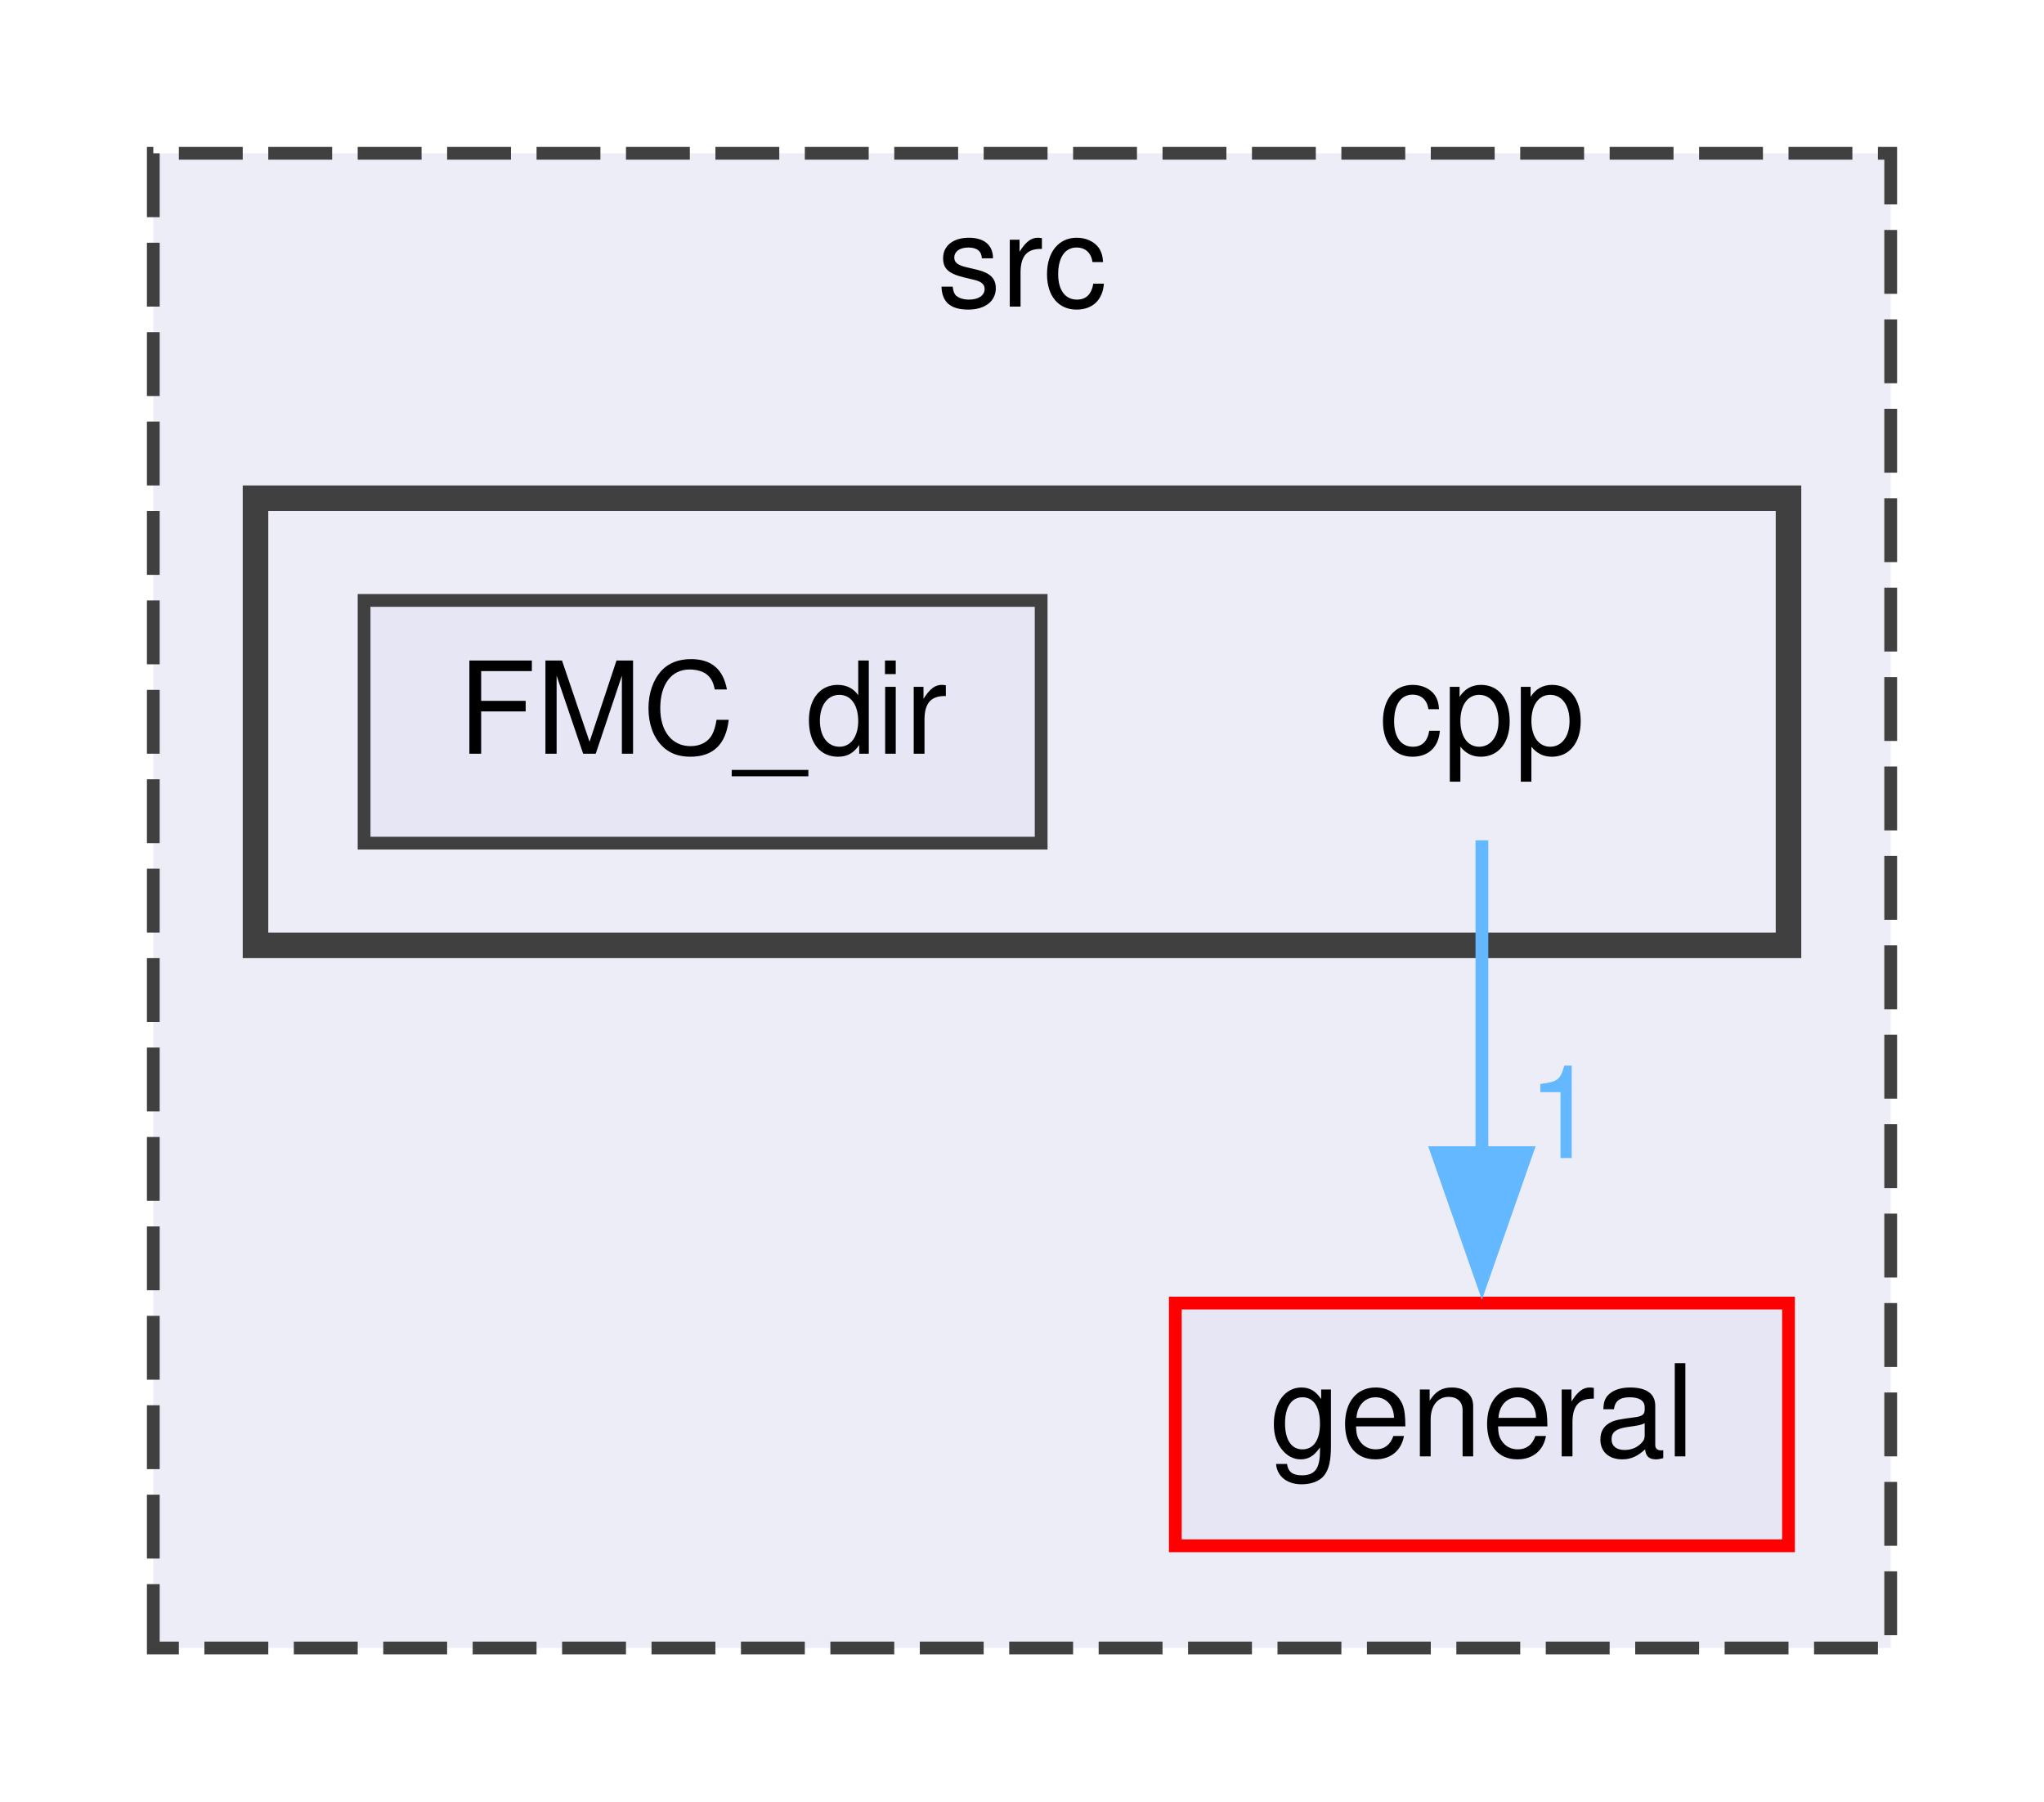
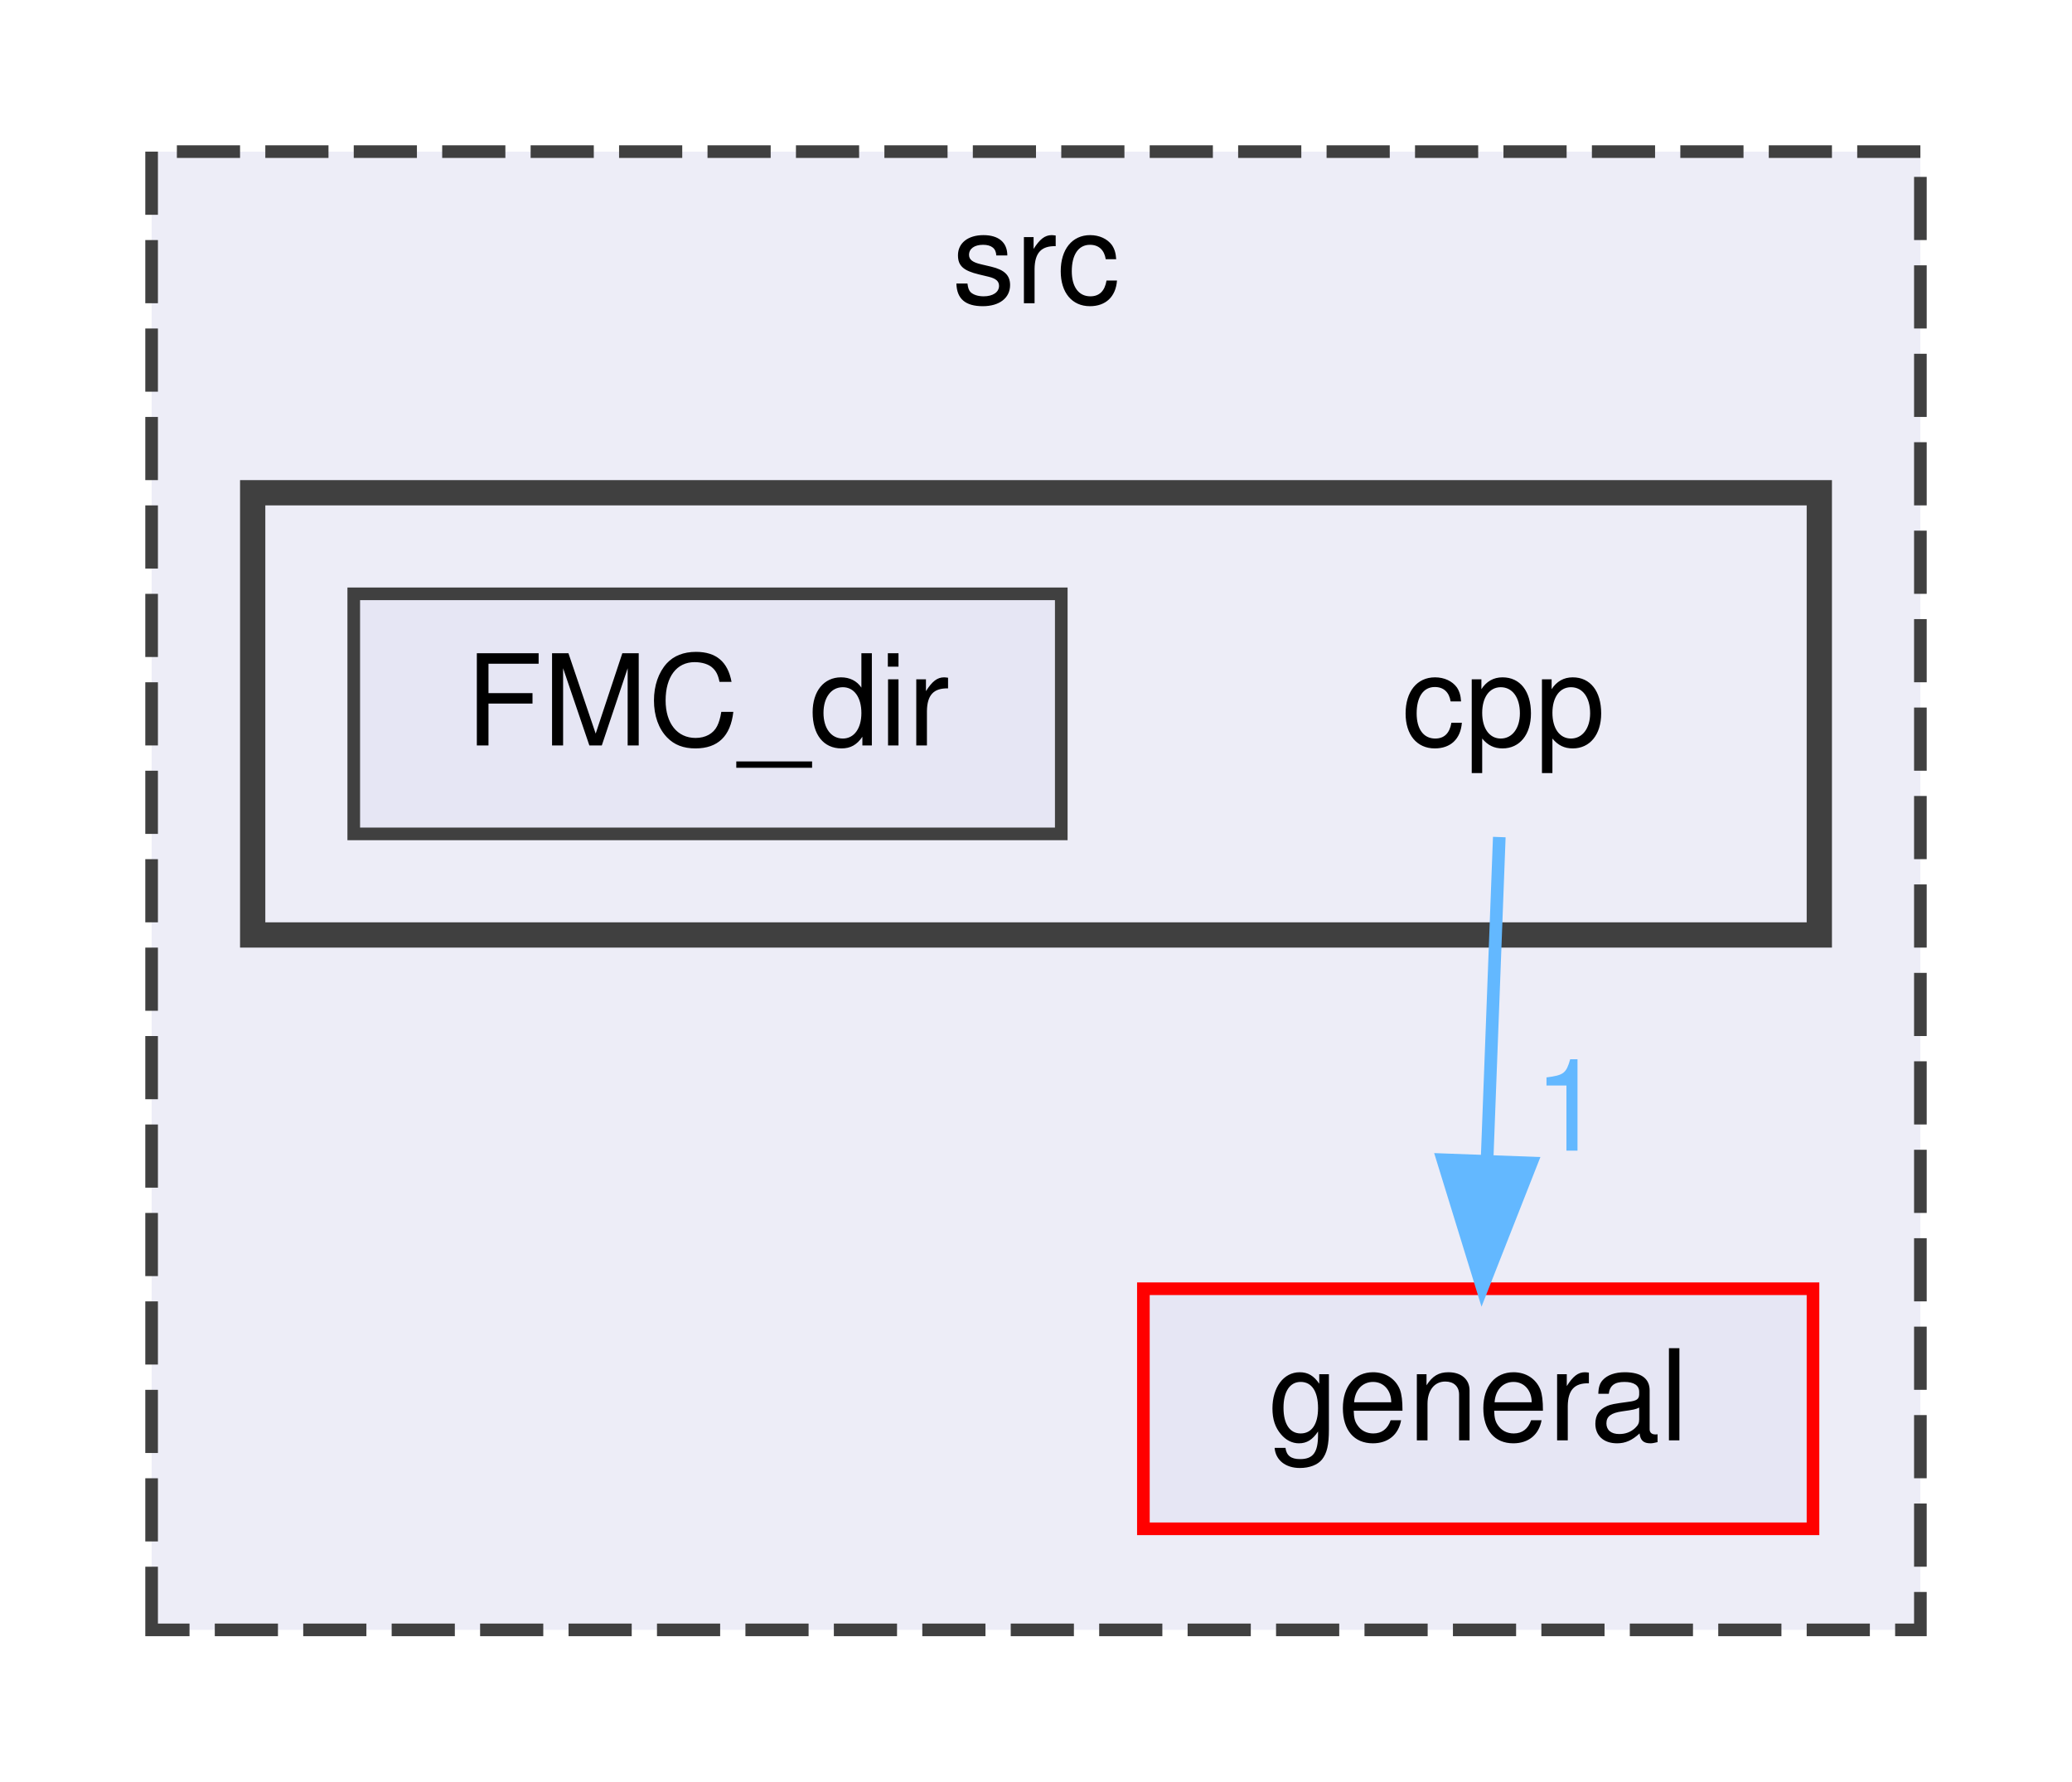
- <svg xmlns="http://www.w3.org/2000/svg" xmlns:xlink="http://www.w3.org/1999/xlink" width="160pt" height="141pt" viewBox="0.00 0.00 160.00 141.00">
+ <svg xmlns="http://www.w3.org/2000/svg" xmlns:xlink="http://www.w3.org/1999/xlink" width="164pt" height="141pt" viewBox="0.00 0.00 164.00 141.00">
  <g id="graph0" class="graph" transform="scale(1 1) rotate(0) translate(4 137)">
    <g id="clust1" class="cluster">
      <g id="a_clust1">
        <a xlink:href="dir_68267d1309a1af8e8297ef4c3efbcdba.html" target="_top" xlink:title="src">
-           <polygon fill="#ededf7" stroke="#404040" stroke-dasharray="5,2" points="8,-8 8,-125 144,-125 144,-8 8,-8" />
-           <text text-anchor="middle" x="76" y="-113" font-family="Helvetica,sans-Serif" font-size="10.00">src</text>
+           <polygon fill="#ededf7" stroke="#404040" stroke-dasharray="5,2" points="8,-8 8,-125 148,-125 148,-8 8,-8" />
+           <text text-anchor="middle" x="78" y="-113" font-family="Helvetica,sans-Serif" font-size="10.00">src</text>
        </a>
      </g>
    </g>
    <g id="clust2" class="cluster">
      <g id="a_clust2">
        <a xlink:href="dir_dfdbda394c3f7a3aa55229f33a559c41.html" target="_top">
-           <polygon fill="#ededf7" stroke="#404040" stroke-width="2" points="16,-63 16,-98 136,-98 136,-63 16,-63" />
+           <polygon fill="#ededf7" stroke="#404040" stroke-width="2" points="16,-63 16,-98 140,-98 140,-63 16,-63" />
        </a>
      </g>
    </g>
    <g id="node1" class="node">
      <g id="a_node1">
        <a xlink:href="dir_0ef45b72fea5c9869a86802e135ecac6.html" target="_top" xlink:title="general">
-           <polygon fill="#e6e6f4" stroke="red" points="136,-35 88,-35 88,-16 136,-16 136,-35" />
-           <text text-anchor="middle" x="112" y="-23" font-family="Helvetica,sans-Serif" font-size="10.00">general</text>
+           <polygon fill="#e6e6f4" stroke="red" points="139.5,-35 86.5,-35 86.5,-16 139.5,-16 139.5,-35" />
+           <text text-anchor="middle" x="113" y="-23" font-family="Helvetica,sans-Serif" font-size="10.00">general</text>
        </a>
      </g>
    </g>
    <g id="node2" class="node">
-       <text text-anchor="middle" x="112" y="-78" font-family="Helvetica,sans-Serif" font-size="10.00">cpp</text>
+       <text text-anchor="middle" x="115" y="-78" font-family="Helvetica,sans-Serif" font-size="10.00">cpp</text>
    </g>
    <g id="edge1" class="edge">
-       <path fill="none" stroke="#63b8ff" d="M112,-71.22C112,-64.65 112,-55.18 112,-46.64" />
-       <polygon fill="#63b8ff" stroke="#63b8ff" points="115.5,-46.77 112,-36.77 108.5,-46.77 115.5,-46.77" />
+       <path fill="none" stroke="#63b8ff" d="M114.67,-70.75C114.41,-63.8 114.03,-53.85 113.7,-45.13" />
+       <polygon fill="#63b8ff" stroke="#63b8ff" points="117.2,-44.95 113.32,-35.09 110.2,-45.21 117.2,-44.95" />
      <g id="a_edge1-headlabel">
-         <a xlink:href="dir_000001_000006.html" target="_top" xlink:title="1">
-           <text text-anchor="middle" x="118.34" y="-46.35" font-family="Helvetica,sans-Serif" font-size="10.00" fill="#63b8ff">1</text>
+         <a xlink:href="dir_000001_000008.html" target="_top" xlink:title="1">
+           <text text-anchor="middle" x="120.17" y="-45.93" font-family="Helvetica,sans-Serif" font-size="10.00" fill="#63b8ff">1</text>
        </a>
      </g>
    </g>
    <g id="node3" class="node">
      <g id="a_node3">
        <a xlink:href="dir_5750ed1ae22948c14f9a6055985347e9.html" target="_top" xlink:title="FMC_dir">
-           <polygon fill="#e6e6f4" stroke="#404040" points="77.5,-90 24.5,-90 24.5,-71 77.5,-71 77.5,-90" />
-           <text text-anchor="middle" x="51" y="-78" font-family="Helvetica,sans-Serif" font-size="10.00">FMC_dir</text>
+           <polygon fill="#e6e6f4" stroke="#404040" points="80,-90 24,-90 24,-71 80,-71 80,-90" />
+           <text text-anchor="middle" x="52" y="-78" font-family="Helvetica,sans-Serif" font-size="10.00">FMC_dir</text>
        </a>
      </g>
    </g>
  </g>
</svg>
